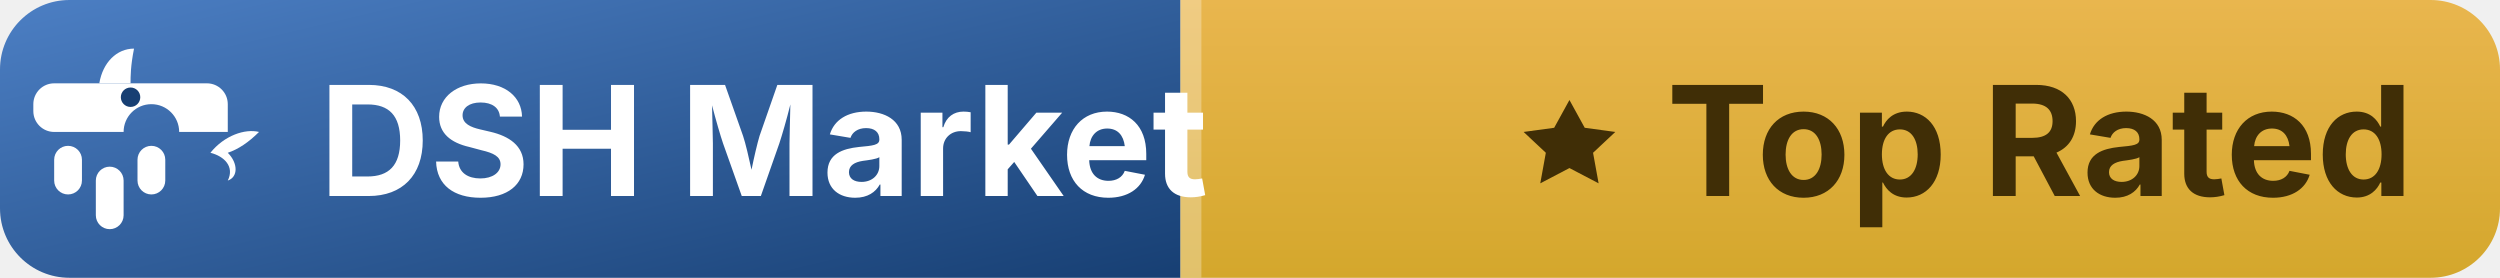
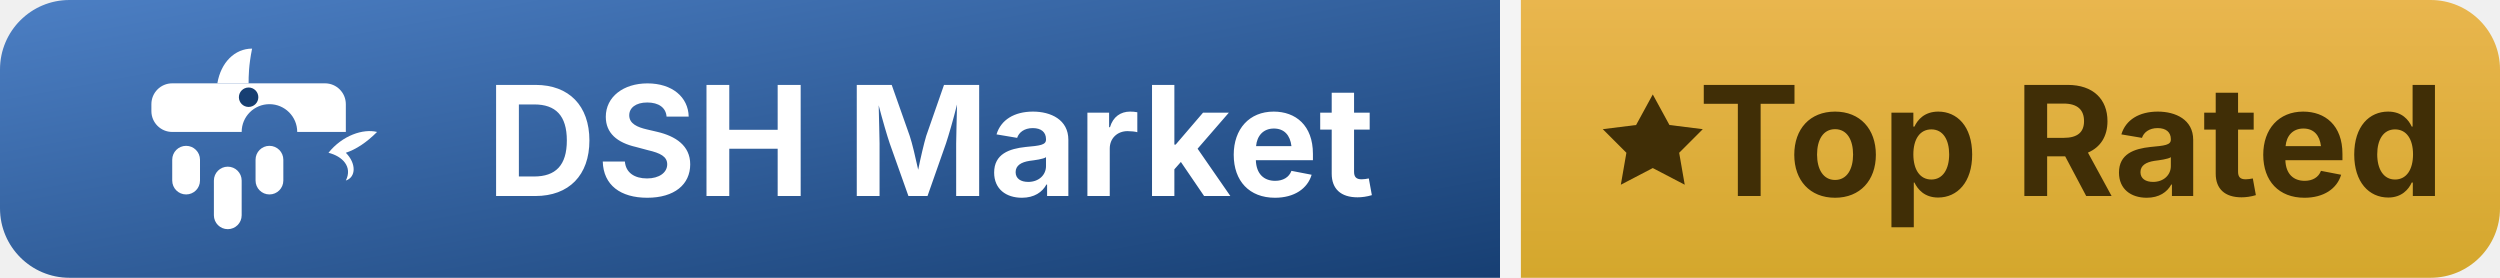
<svg xmlns="http://www.w3.org/2000/svg" width="180" height="20" viewBox="0 0 180 20" role="img" aria-labelledby="t d">
  <defs>
    <linearGradient id="lg" x1="0" y1="0" x2="1" y2="1">
      <stop offset="0" stop-color="#4C7FC4" />
      <stop offset="1" stop-color="#173F73" />
    </linearGradient>
    <linearGradient id="rg" x1="0" y1="0" x2="0" y2="1">
      <stop offset="0" stop-color="#E9B64E" />
      <stop offset="1" stop-color="#D4A72C" />
    </linearGradient>
    <clipPath id="clip">
      <rect width="180" height="20" rx="5" />
    </clipPath>
  </defs>
  <g clip-path="url(#clip)">
-     <rect width="85" height="20" fill="url(#lg)" />
-     <rect x="85" width="95" height="20" fill="url(#rg)" />
-     <rect x="85" width="1.5" height="20" fill="#ffffff" opacity="0.3" />
-     <g transform="translate(-5.6 -4.5) scale(0.25)" fill="#fff">
+     <rect width="108" height="20" fill="url(#lg)" />
+     <rect x="109.5" width="70.5" height="20" fill="url(#rg)" />
+     <rect x="108" width="1.5" height="20" fill="#ffffff" opacity="0.3" />
+     <g transform="translate(2.9 -4.5) scale(0.25)" fill="#fff">
      <path d="M51 42 C52 36 56 32 61 32 C60 37 60 40 60 42 Z" />
      <path d="M83 62 C87 57 93 55 97 56 C94 59 91 61 88 62 C91 65 91 69 88 70 C90 66 87 63 83 62 Z" />
      <path d="M38 42 h44 a6 6 0 0 1 6 6 v8 h-14 a8 8 0 1 0 -16 0 h-20 a6 6 0 0 1 -6 -6 v-2 a6 6 0 0 1 6 -6 z" />
      <rect x="38" y="60" width="8" height="14" rx="4" />
      <rect x="50" y="66" width="8" height="18" rx="4" />
      <rect x="62" y="60" width="8" height="14" rx="4" />
      <circle cx="60" cy="46" r="2.8" fill="#173F73" />
    </g>
-     <text x="23" y="10" font-family="-apple-system,BlinkMacSystemFont,'Segoe UI',sans-serif" font-size="11" font-weight="700" fill="#ffffff" dominant-baseline="middle">DSH Market</text>
-     <path d="M113 7.2 L114.1 9.2 L116.3 9.5 L114.7 11 L115.1 13.2 L113 12.1 L110.9 13.2 L111.3 11 L109.7 9.5 L111.9 9.2 Z" fill="#402E06" />
-     <text x="120" y="10" font-family="-apple-system,BlinkMacSystemFont,'Segoe UI',sans-serif" font-size="11" font-weight="700" fill="#402E06" dominant-baseline="middle">Top Rated</text>
+     <text x="35" y="10" font-family="-apple-system,BlinkMacSystemFont,'Segoe UI',sans-serif" font-size="11" font-weight="700" fill="#ffffff" dominant-baseline="middle">DSH Market</text>
+     <path d="M119 6.8 L120.2 9 L122.6 9.3 L120.9 11 L121.3 13.3 L119 12.1 L116.7 13.3 L117.1 11 L115.4 9.3 L117.8 9 Z" fill="#402E06" />
+     <text x="176" y="10" font-family="-apple-system,BlinkMacSystemFont,'Segoe UI',sans-serif" font-size="11" font-weight="700" fill="#402E06" text-anchor="end" dominant-baseline="middle">Top Rated</text>
  </g>
</svg>
